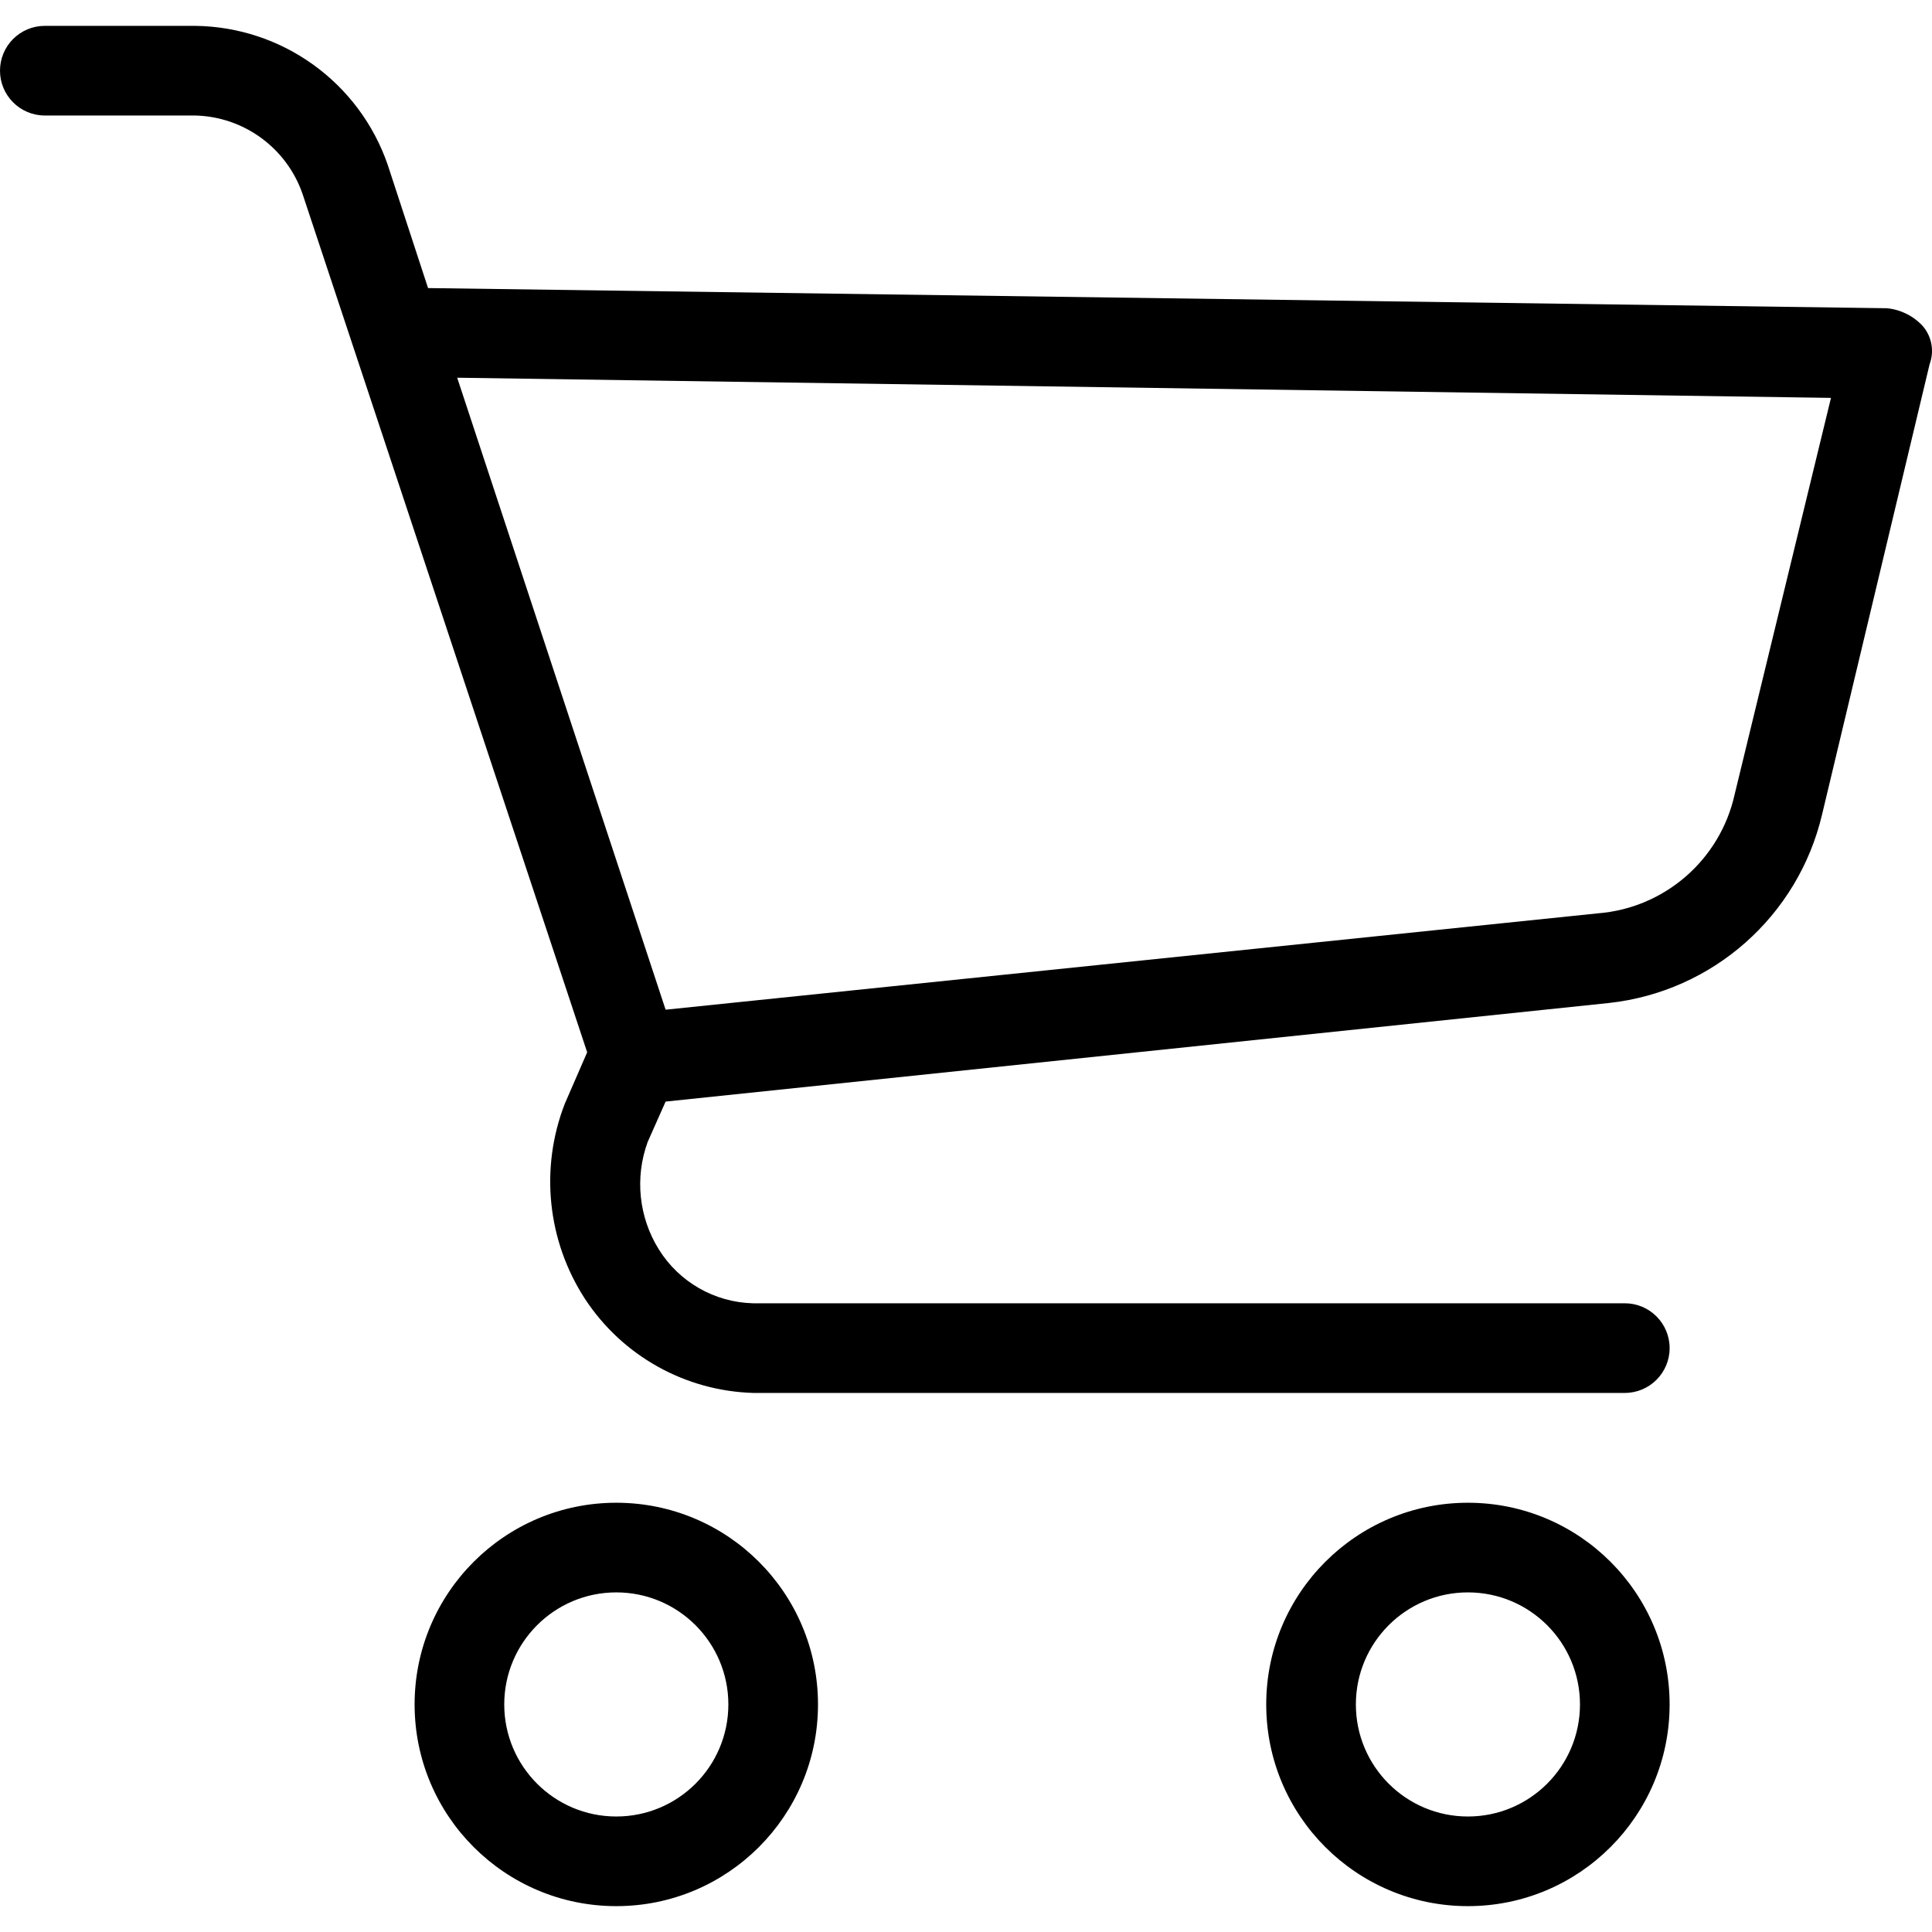
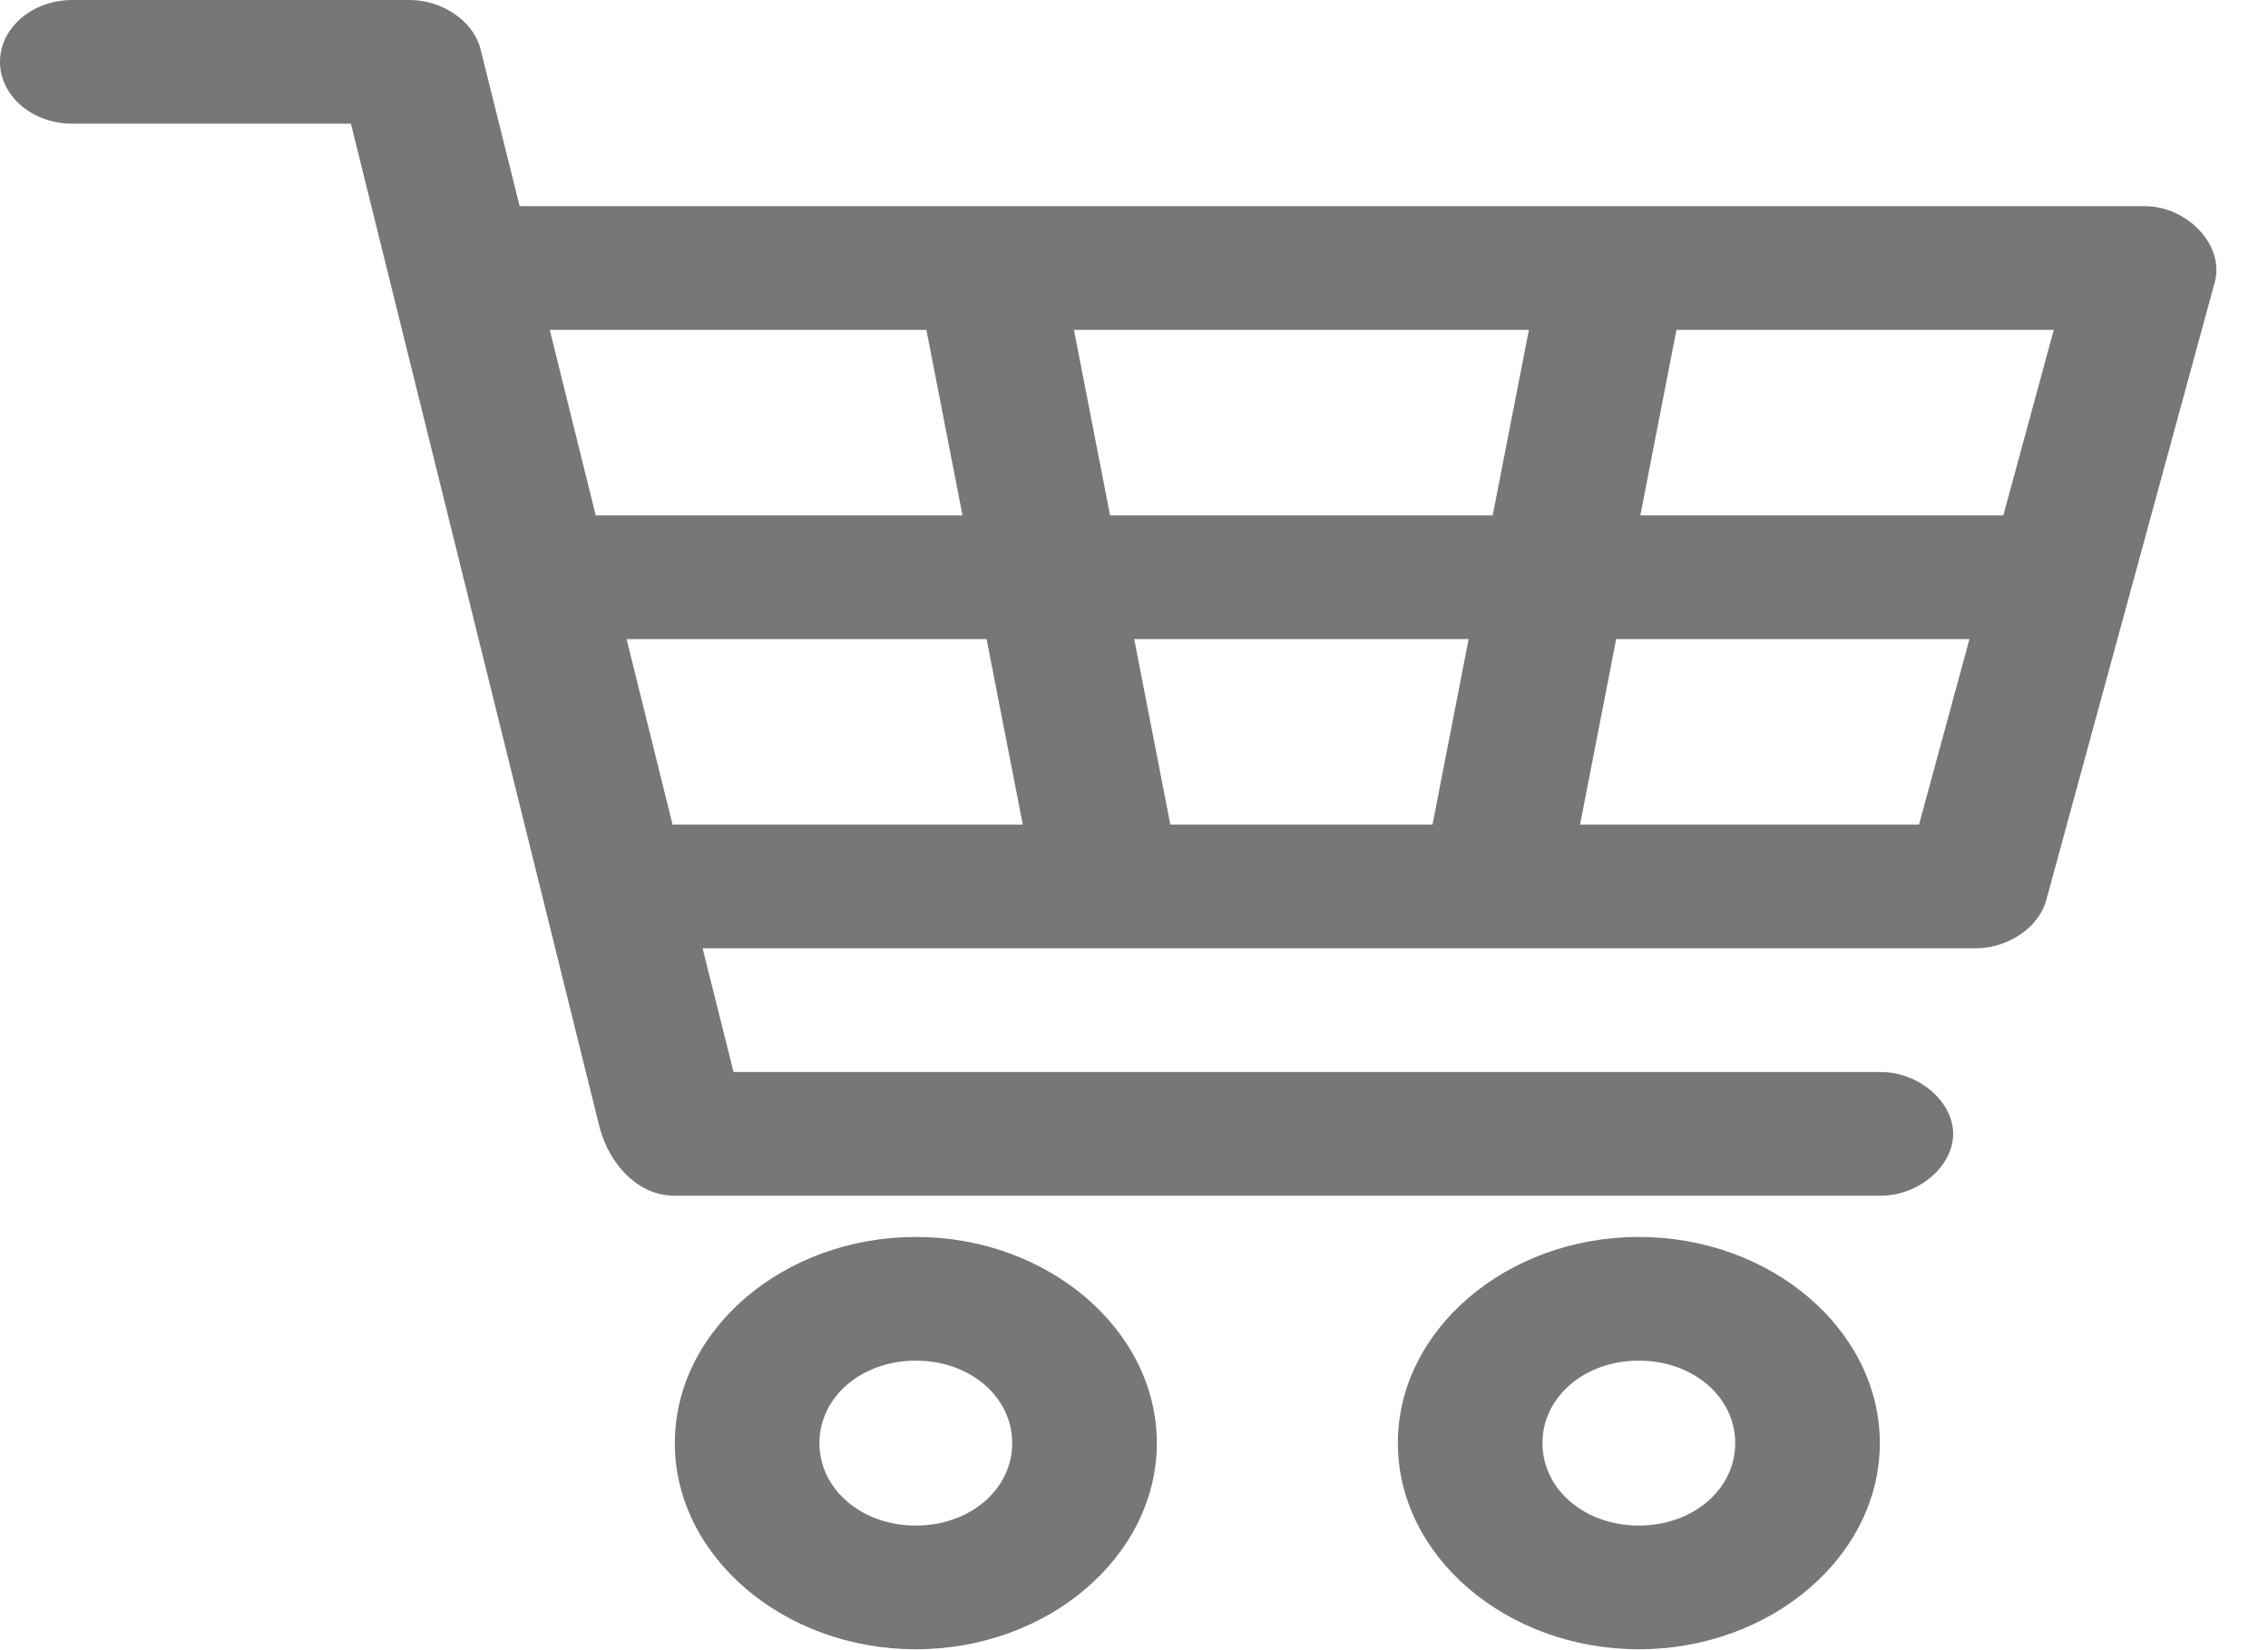
- <svg xmlns="http://www.w3.org/2000/svg" version="1.1" id="Capa_1" x="0px" y="0px" viewBox="0 0 450.391 450.391" style="enable-background:new 0 0 450.391 450.391;" xml:space="preserve">
-   <g>
-     <g>
-       <g>
-         <path d="M143.673,350.322c-25.969,0-47.02,21.052-47.02,47.02c0,25.969,21.052,47.02,47.02,47.02     c25.969,0,47.02-21.052,47.02-47.02C190.694,371.374,169.642,350.322,143.673,350.322z M143.673,423.465     c-14.427,0-26.122-11.695-26.122-26.122c0-14.427,11.695-26.122,26.122-26.122c14.427,0,26.122,11.695,26.122,26.122     C169.796,411.77,158.1,423.465,143.673,423.465z" />
-         <path d="M342.204,350.322c-25.969,0-47.02,21.052-47.02,47.02c0,25.969,21.052,47.02,47.02,47.02s47.02-21.052,47.02-47.02     C389.224,371.374,368.173,350.322,342.204,350.322z M342.204,423.465c-14.427,0-26.122-11.695-26.122-26.122     c0-14.427,11.695-26.122,26.122-26.122s26.122,11.695,26.122,26.122C368.327,411.77,356.631,423.465,342.204,423.465z" />
-         <path d="M448.261,76.037c-2.176-2.377-5.153-3.865-8.359-4.18L99.788,67.155L90.384,38.42     C83.759,19.211,65.771,6.243,45.453,6.028H10.449C4.678,6.028,0,10.706,0,16.477s4.678,10.449,10.449,10.449h35.004     c11.361,0.251,21.365,7.546,25.078,18.286l66.351,200.098l-5.224,12.016c-5.827,15.026-4.077,31.938,4.702,45.453     c8.695,13.274,23.323,21.466,39.184,21.943h203.233c5.771,0,10.449-4.678,10.449-10.449c0-5.771-4.678-10.449-10.449-10.449     H175.543c-8.957-0.224-17.202-4.936-21.943-12.539c-4.688-7.51-5.651-16.762-2.612-25.078l4.18-9.404l219.951-22.988     c24.16-2.661,44.034-20.233,49.633-43.886l25.078-105.012C450.96,81.893,450.36,78.492,448.261,76.037z M404.376,185.228     c-3.392,15.226-16.319,26.457-31.869,27.69l-217.339,22.465L106.58,88.053l320.261,4.702L404.376,185.228z" />
-       </g>
-     </g>
-   </g>
-   <g>
- </g>
-   <g>
- </g>
-   <g>
- </g>
-   <g>
- </g>
-   <g>
- </g>
-   <g>
- </g>
-   <g>
- </g>
-   <g>
- </g>
-   <g>
- </g>
-   <g>
- </g>
-   <g>
- </g>
-   <g>
- </g>
-   <g>
- </g>
-   <g>
- </g>
-   <g>
- </g>
+ <svg xmlns="http://www.w3.org/2000/svg" width="33" height="24" fill="none" class="">
+   <path d="M1.052 0C.472 0 0 .403 0 .9s.471.9 1.052.9h4.054l3.616 14.597c.143.55.565 1.006 1.096 1.003h17.534c.556.007 1.067-.424 1.067-.9 0-.476-.511-.907-1.067-.9H10.673l-.45-1.8h18.532c.47-.004.916-.31 1.019-.703l2.454-9c.137-.523-.393-1.094-1.019-1.097H7.561L6.991.712C6.891.312 6.44 0 5.961 0H1.052zm6.947 4.8h5.48l.526 2.7H8.668l-.669-2.7zm7.627 0h6.62l-.527 2.7h-5.567l-.526-2.7zm8.767 0h5.49l-.734 2.7h-5.282l.526-2.7zM9.117 9.3h5.238l.527 2.7H9.786l-.669-2.7zm7.386 0h4.866l-.526 2.7h-3.814l-.526-2.7zm7.013 0h5.14l-.734 2.7H22.99l.526-2.7zM13.326 18c-1.925 0-3.507 1.354-3.507 3s1.582 3 3.506 3c1.925 0 3.507-1.354 3.507-3s-1.582-3-3.507-3zm10.52 0c-1.925 0-3.507 1.354-3.507 3s1.582 3 3.506 3c1.925 0 3.507-1.354 3.507-3s-1.582-3-3.507-3zm-10.52 1.8c.787 0 1.402.526 1.402 1.2 0 .674-.615 1.2-1.403 1.2-.787 0-1.402-.526-1.402-1.2 0-.674.615-1.2 1.402-1.2zm10.52 0c.787 0 1.402.526 1.402 1.2 0 .674-.615 1.2-1.403 1.2-.787 0-1.402-.526-1.402-1.2 0-.674.615-1.2 1.402-1.2z" fill="#777" />
</svg>
